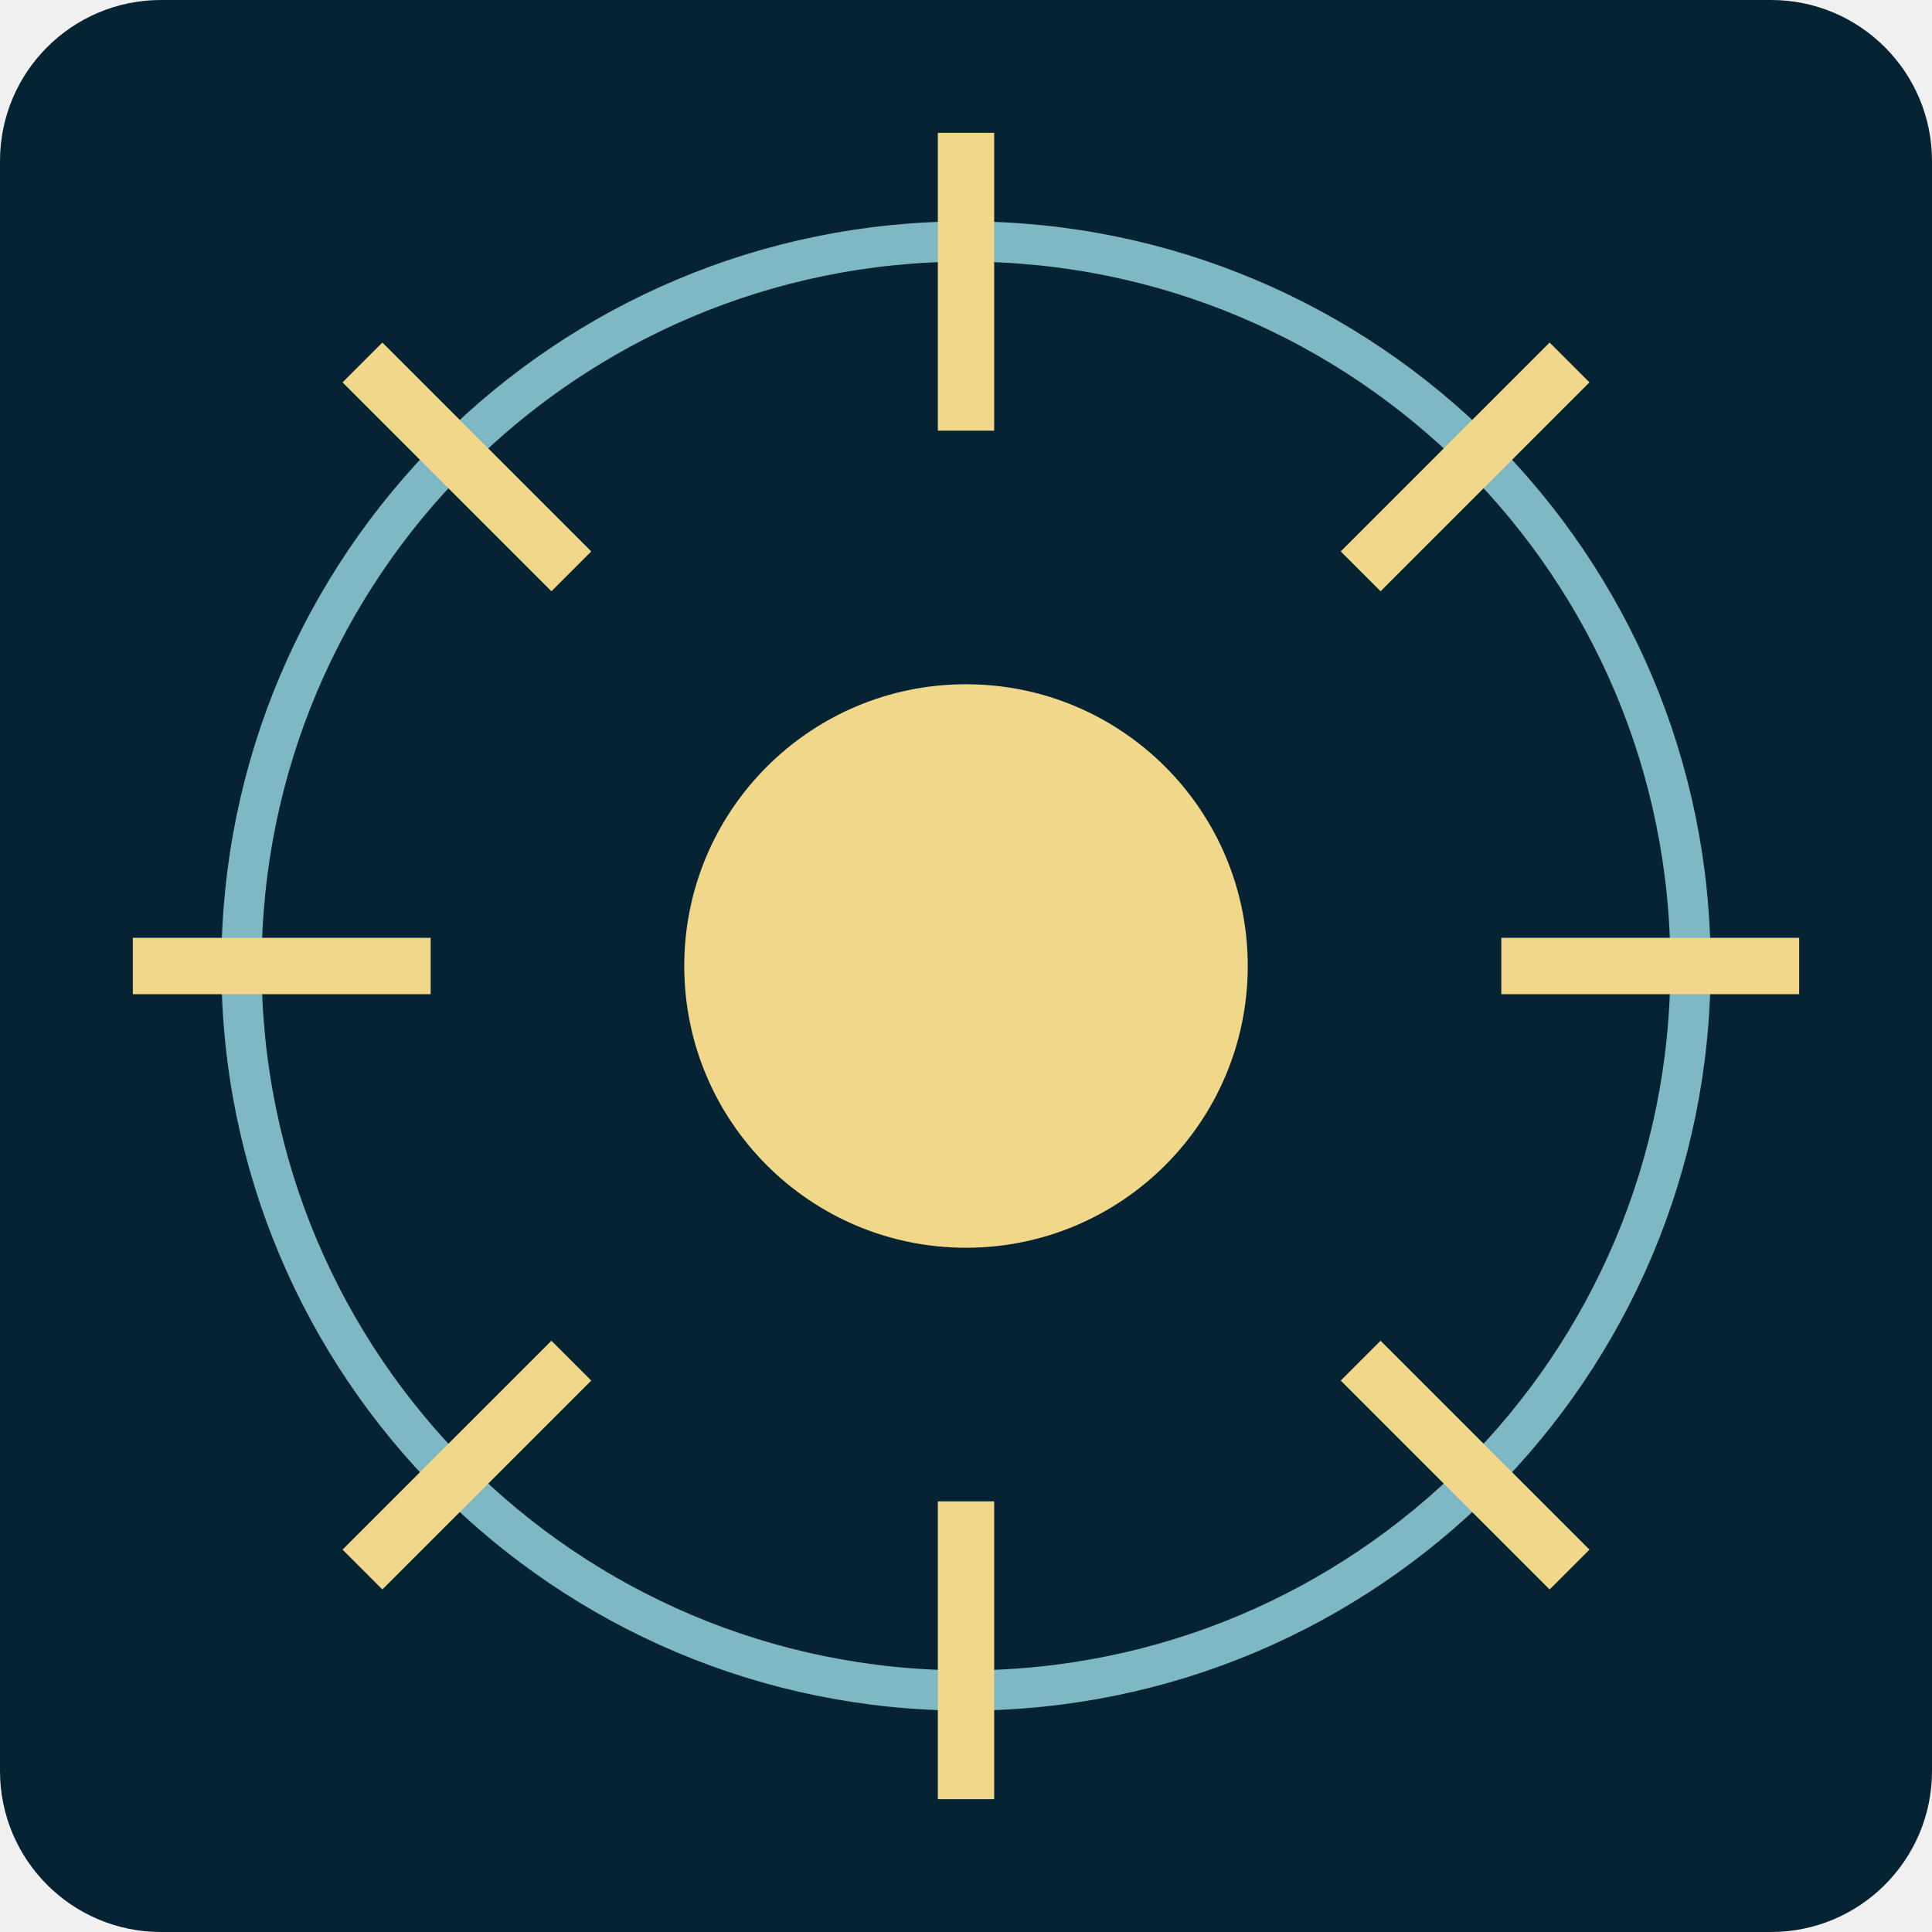
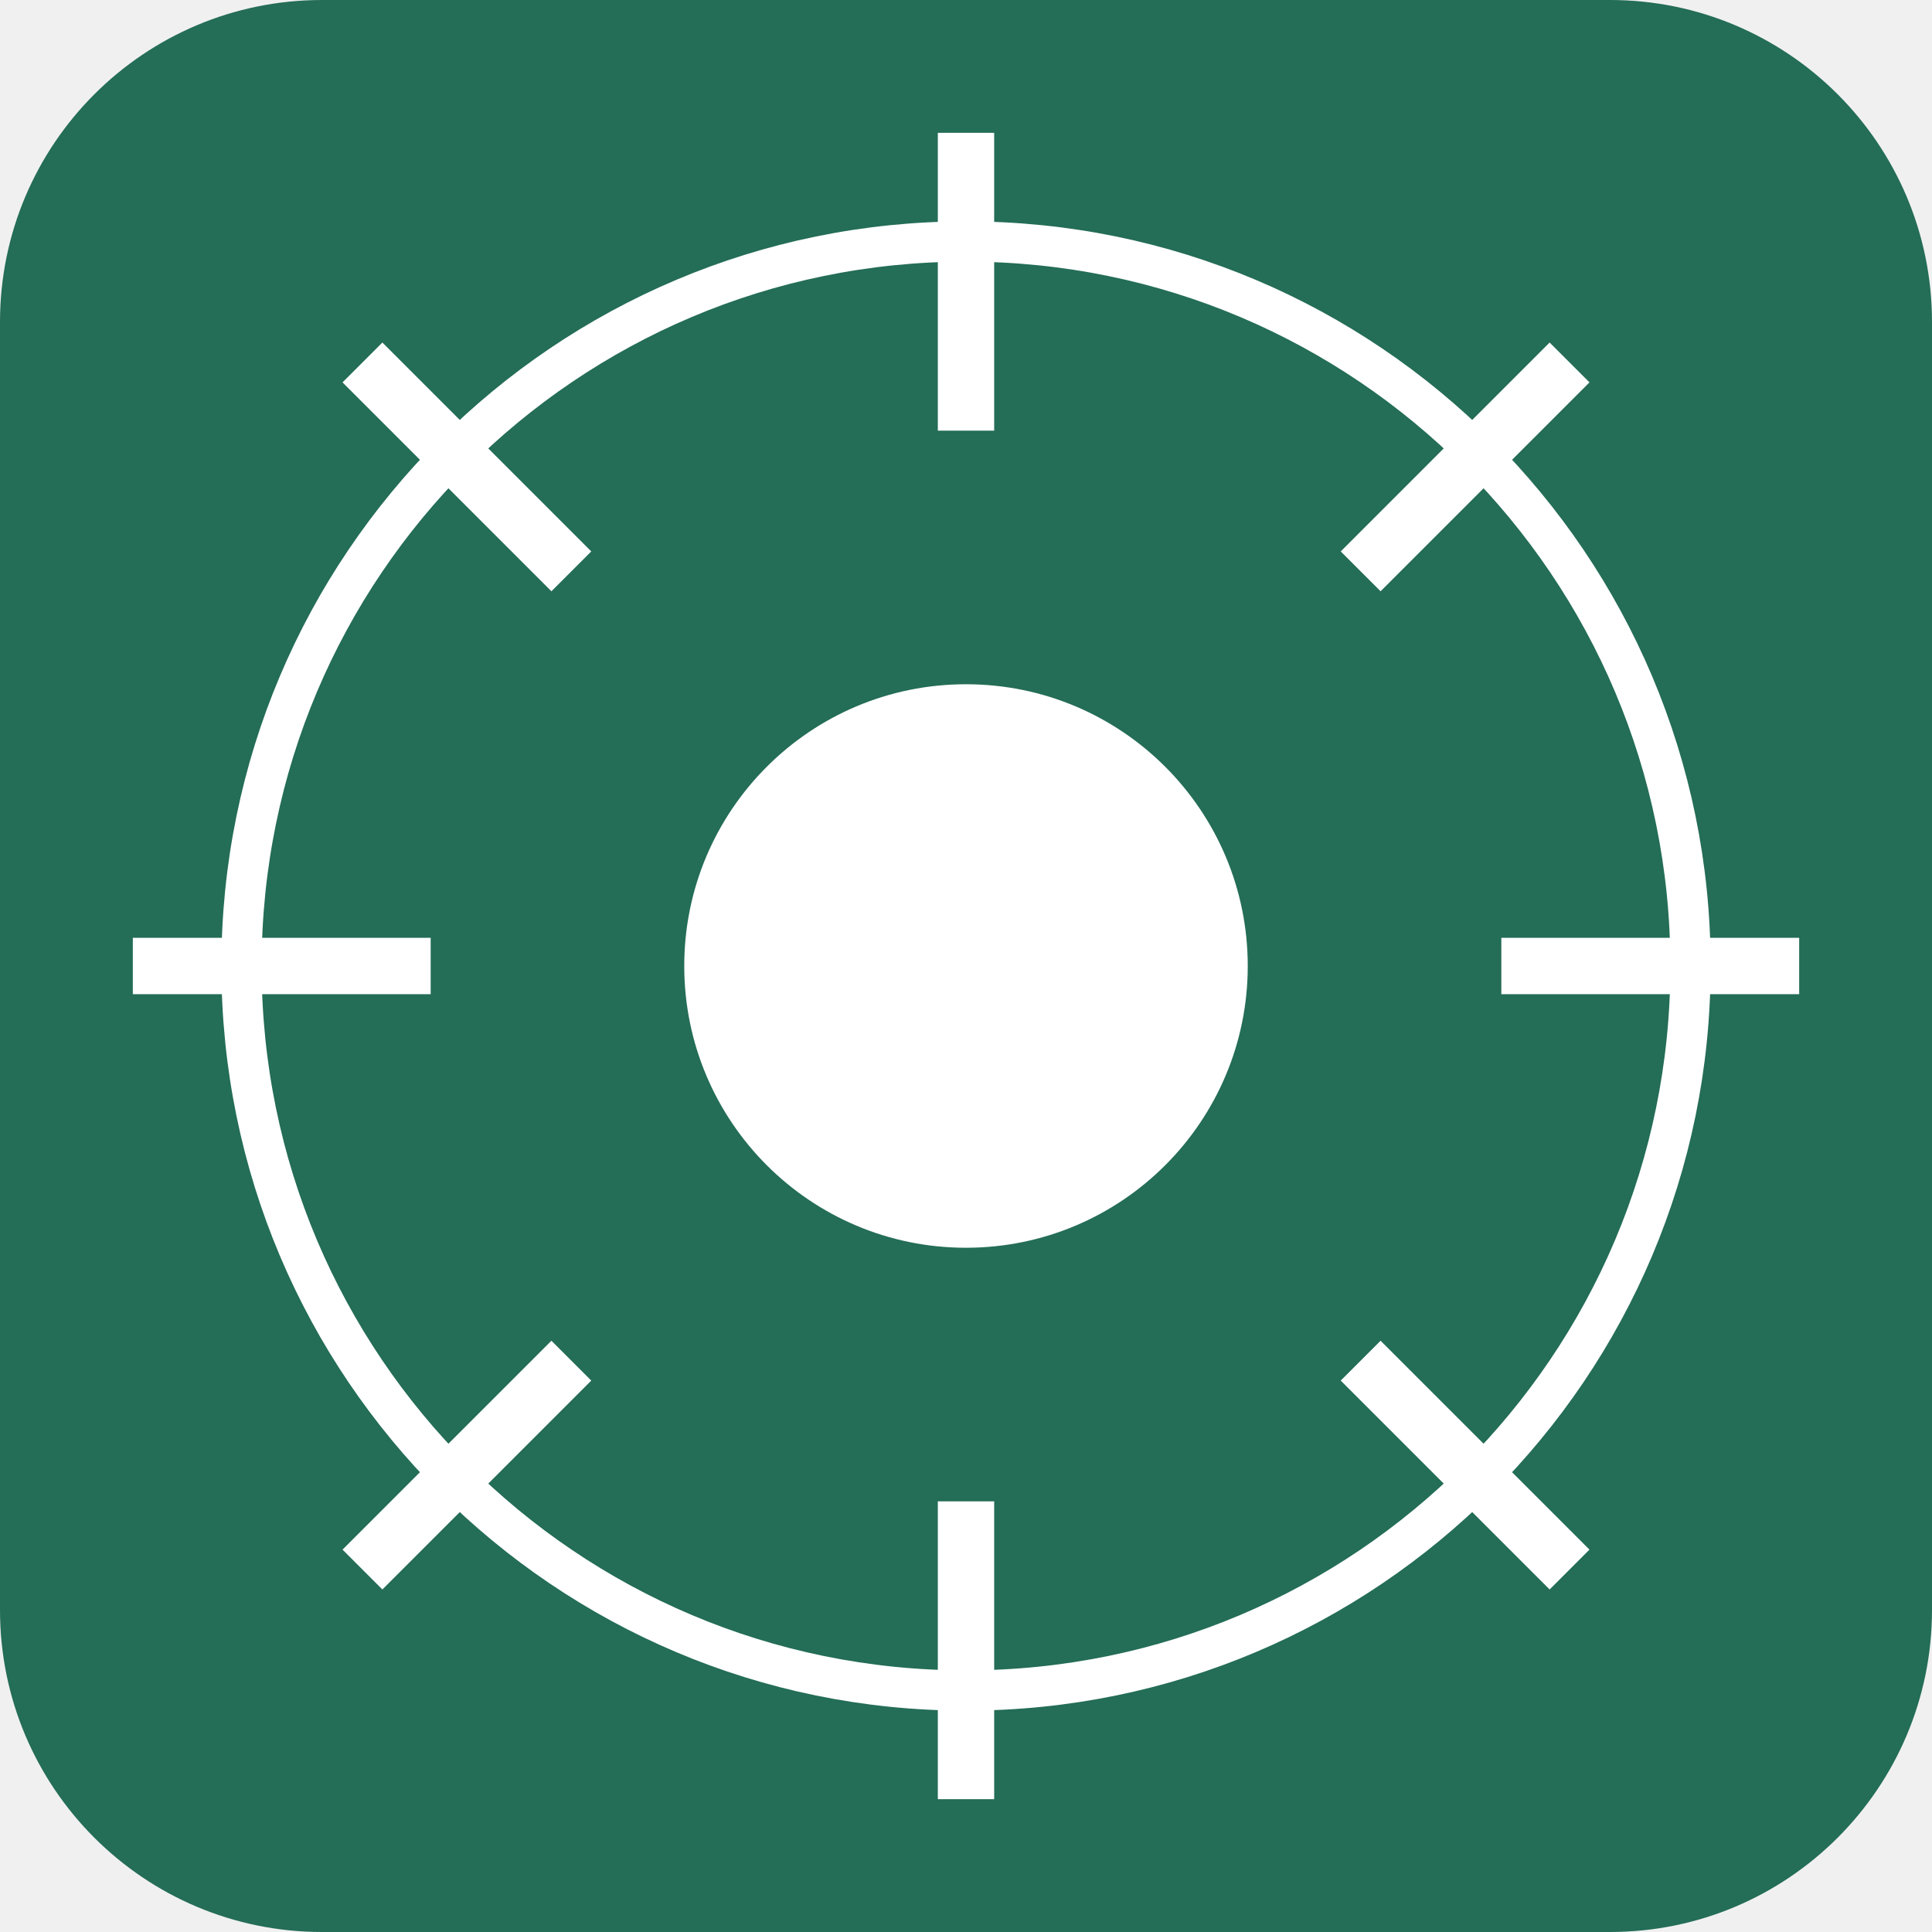
<svg xmlns="http://www.w3.org/2000/svg" viewBox="0 0 48 48" fill="none">
-   <rect width="48" height="48" rx="4" fill="#052333" />
-   <circle cx="24" cy="24" r="18" fill="none" stroke="#7eb8c4" stroke-width="1" />
-   <circle cx="24" cy="24" r="7" fill="#f0d789" />
-   <g stroke="#f0d789" stroke-width="1.4" stroke-linecap="square">
+   <rect width="48" height="48" rx="8" fill="#246d57" />
+   <circle cx="24" cy="24" r="18" fill="none" stroke="#ffffff" stroke-width="1" />
+   <circle cx="24" cy="24" r="7" fill="#ffffff" />
+   <g stroke="#ffffff" stroke-width="1.4" stroke-linecap="square">
    <path d="M24 4v6M24 38v6M4 24h6M38 24h6M9.5 9.5l4.2 4.2M34.3 34.3l4.2 4.2M9.5 38.5l4.2-4.2M34.3 13.7l4.2-4.2" />
  </g>
</svg>
